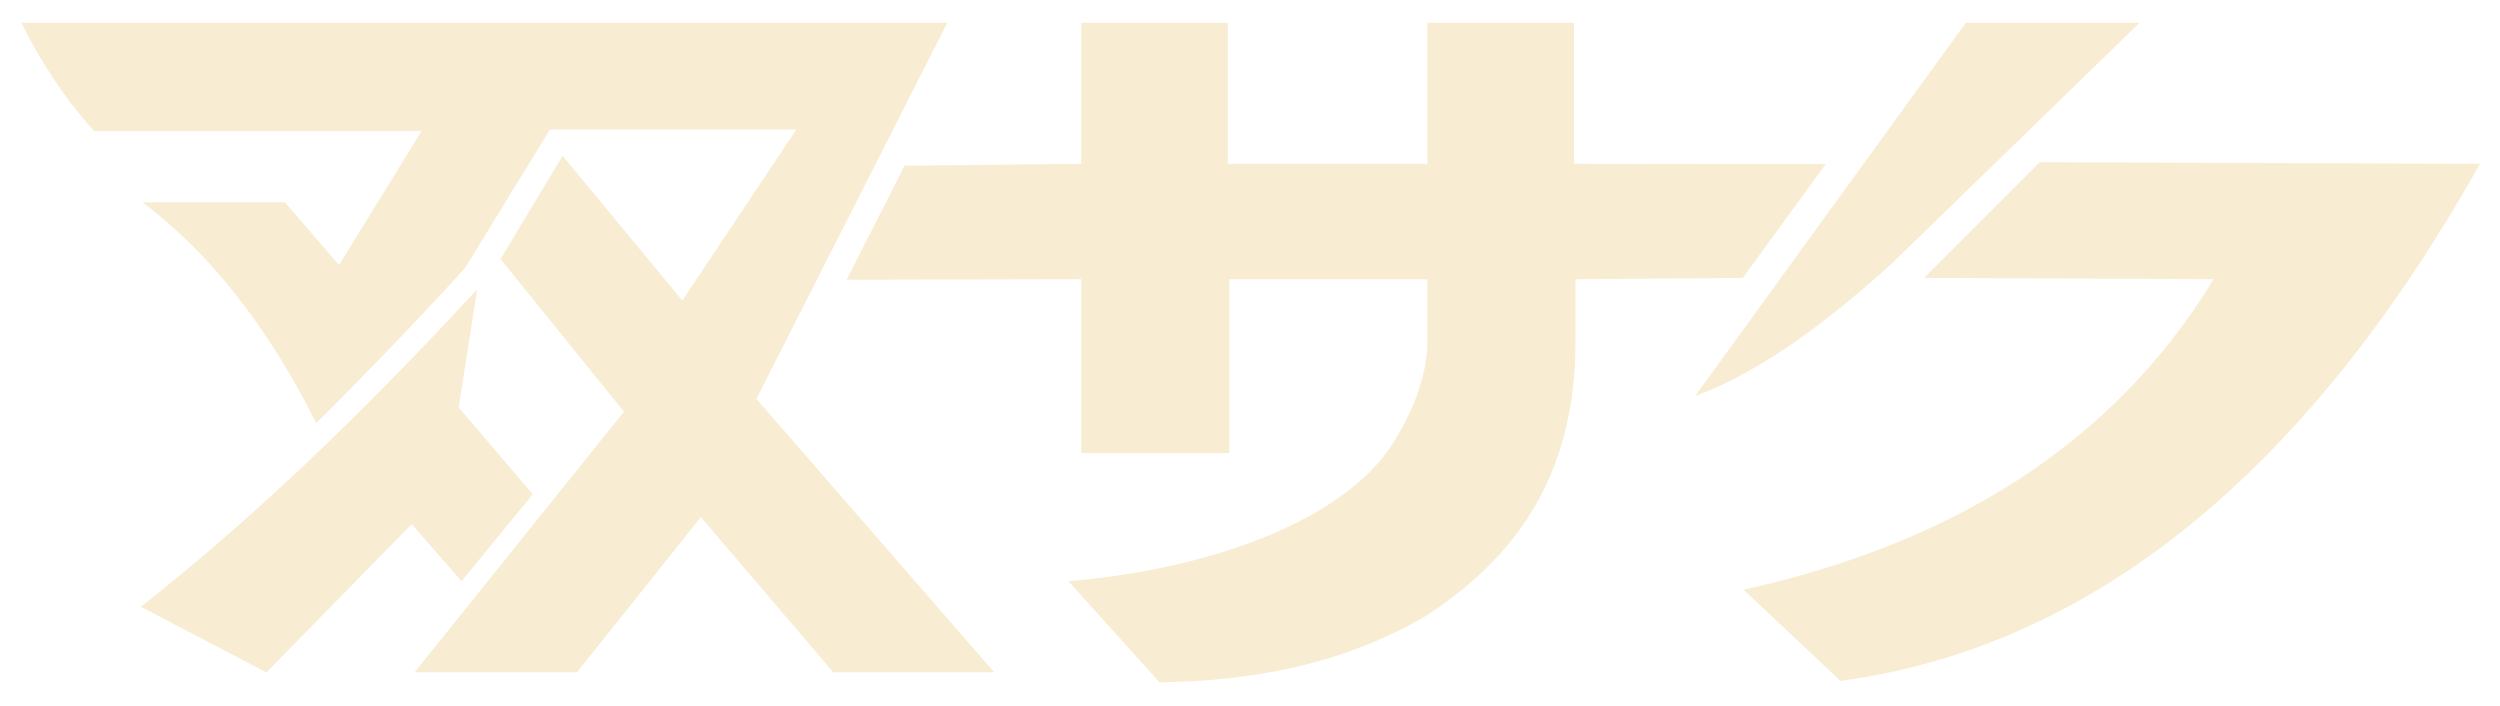
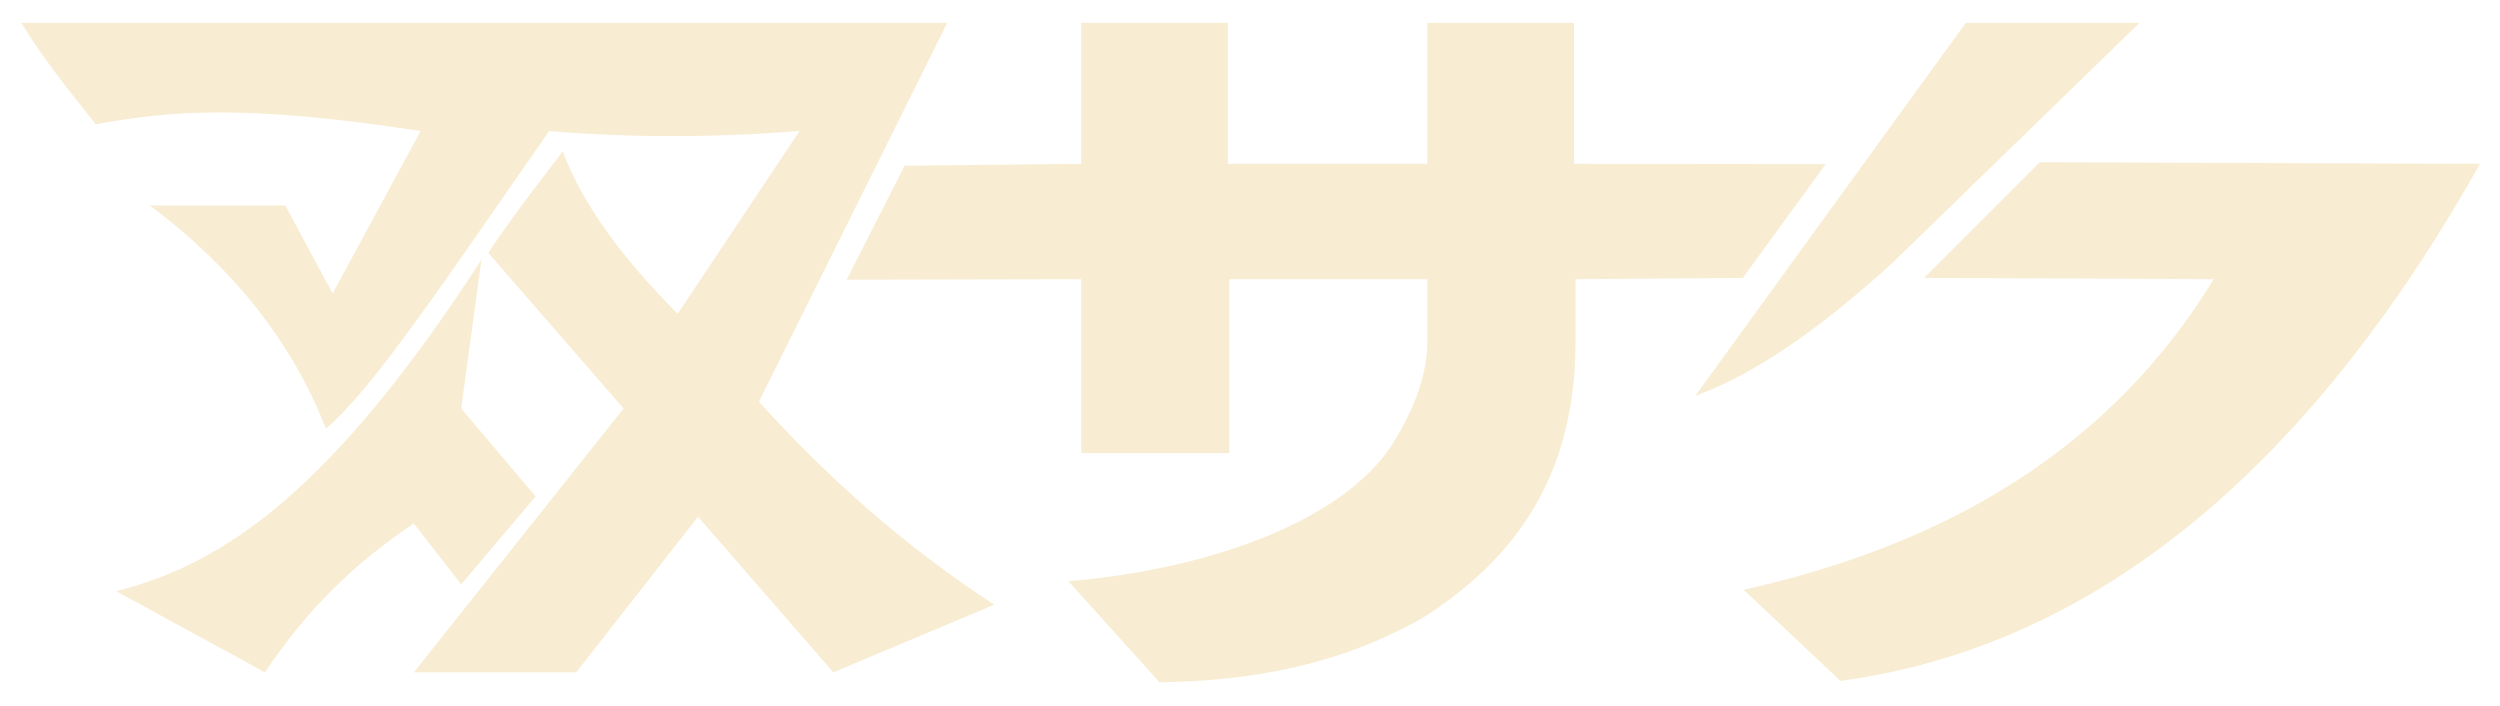
<svg xmlns="http://www.w3.org/2000/svg" viewBox="200 118 1755 495" role="img" aria-label="Futasaku Japanese-inspired wordmark">
  <g fill="#F8EDD2">
-     <path d="M 215 134 H 865 L 731 398 L 898 590 H 785 L 692 481 L 605 590 H 491 L 638 407 L 551.379 299.871 L 594.969 227.384 L 679 329 L 759 209 H 586 L 526.4 306.238 C 493.839 341.96 459.039 378.214 422 415 C 388.037 347.292 347.37 295.625 300 260 H 400 L 438 304 L 496 210 H 266 C 246.286 188.169 229.286 162.836 215 134 Z" />
-     <path d="M 535 321 L 522 404 L 574 465 L 524 526 L 489 486 L 387 590 L 298.815 543.944 C 372.571 486.251 451.299 411.937 535 321 Z" />
+     <path d="M 215 134 H 865 L 732.75 400 C 780.25 452.25 832.5 499.75 898 542.5 L 785 590 L 690 480.75 L 604.5 590 H 490.5 L 637.75 404.75 L 542.75 295.5 C 561.75 267 580.75 243.25 595 224.25 C 609.25 262.25 637.75 300.25 675.75 338.25 L 761.25 210 C 699.5 214.75 642.5 214.75 585.5 210 C 509.5 319.25 462 390.5 428.75 419 C 405 357.25 362.25 305 305.25 262.25 L 400.25 262.25 L 433.5 324 L 495.25 210 C 371.75 191 319.5 195.75 267.25 205.25 C 248.25 181.5 229.25 157.75 215 134 Z" />
+     <path d="M 538 300.25 L 523.75 404.75 L 576 466.5 L 523.75 528.25 L 490.5 485.5 C 447.75 514 414.5 547.25 386 590 L 281.5 533 C 357.5 514 433.5 461.75 538 300.25 Z" />
    <path d="M 794.322 314.371 L 835.03 234.312 L 959 233 V 134 H 1062 V 233 H 1202 V 134 H 1305 V 233 L 1481.657 233.214 L 1423.437 313.097 L 1306 314 V 358 C 1306 454 1262 511 1200 551 C 1139 586 1076 596 1014 597 L 950 526 C 1056 517 1150 480 1181 424 C 1197 397 1202 374 1202 358 V 314 H 1063 V 436 H 959 V 314 Z" />
    <path d="M 1390 396 L 1580 134 H 1702 L 1527 304 C 1487 340 1439 378 1390 396 Z" />
    <path d="M 1941 233 L 1631.947 231.86 L 1550.709 313.097 L 1754 314 C 1682 432 1568 500 1424 532 L 1492 596 C 1670 572 1820 448 1941 233 Z" />
  </g>
</svg>
